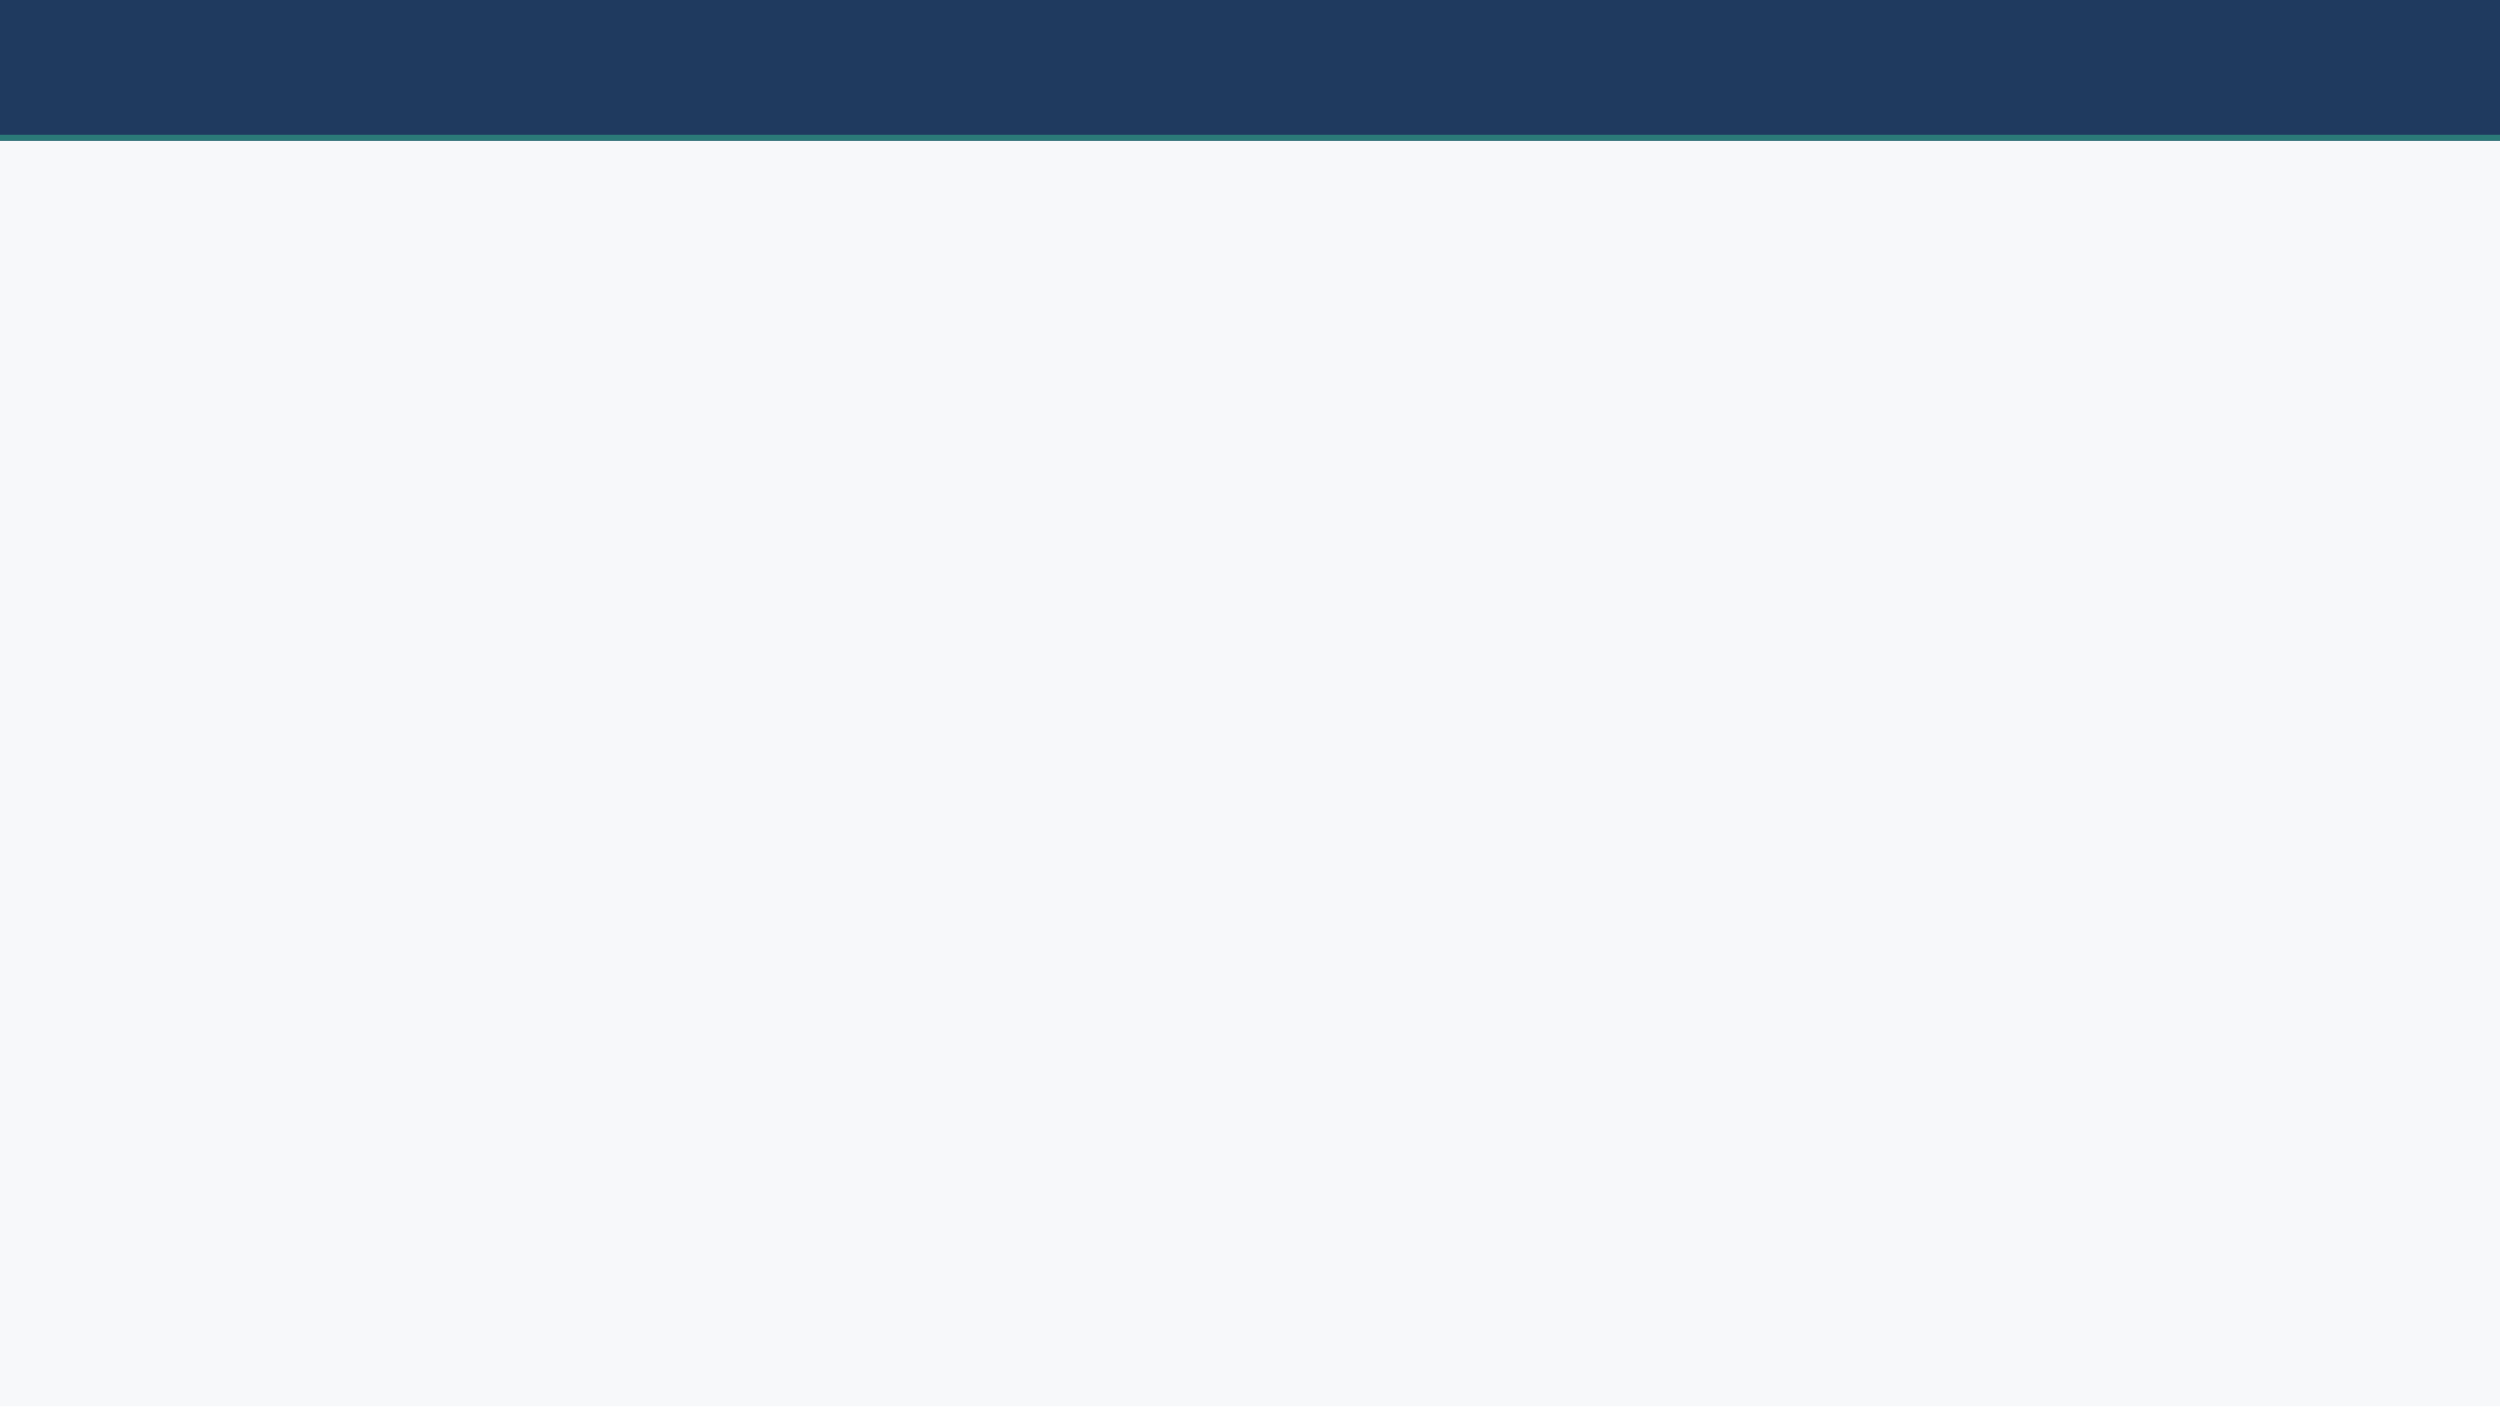
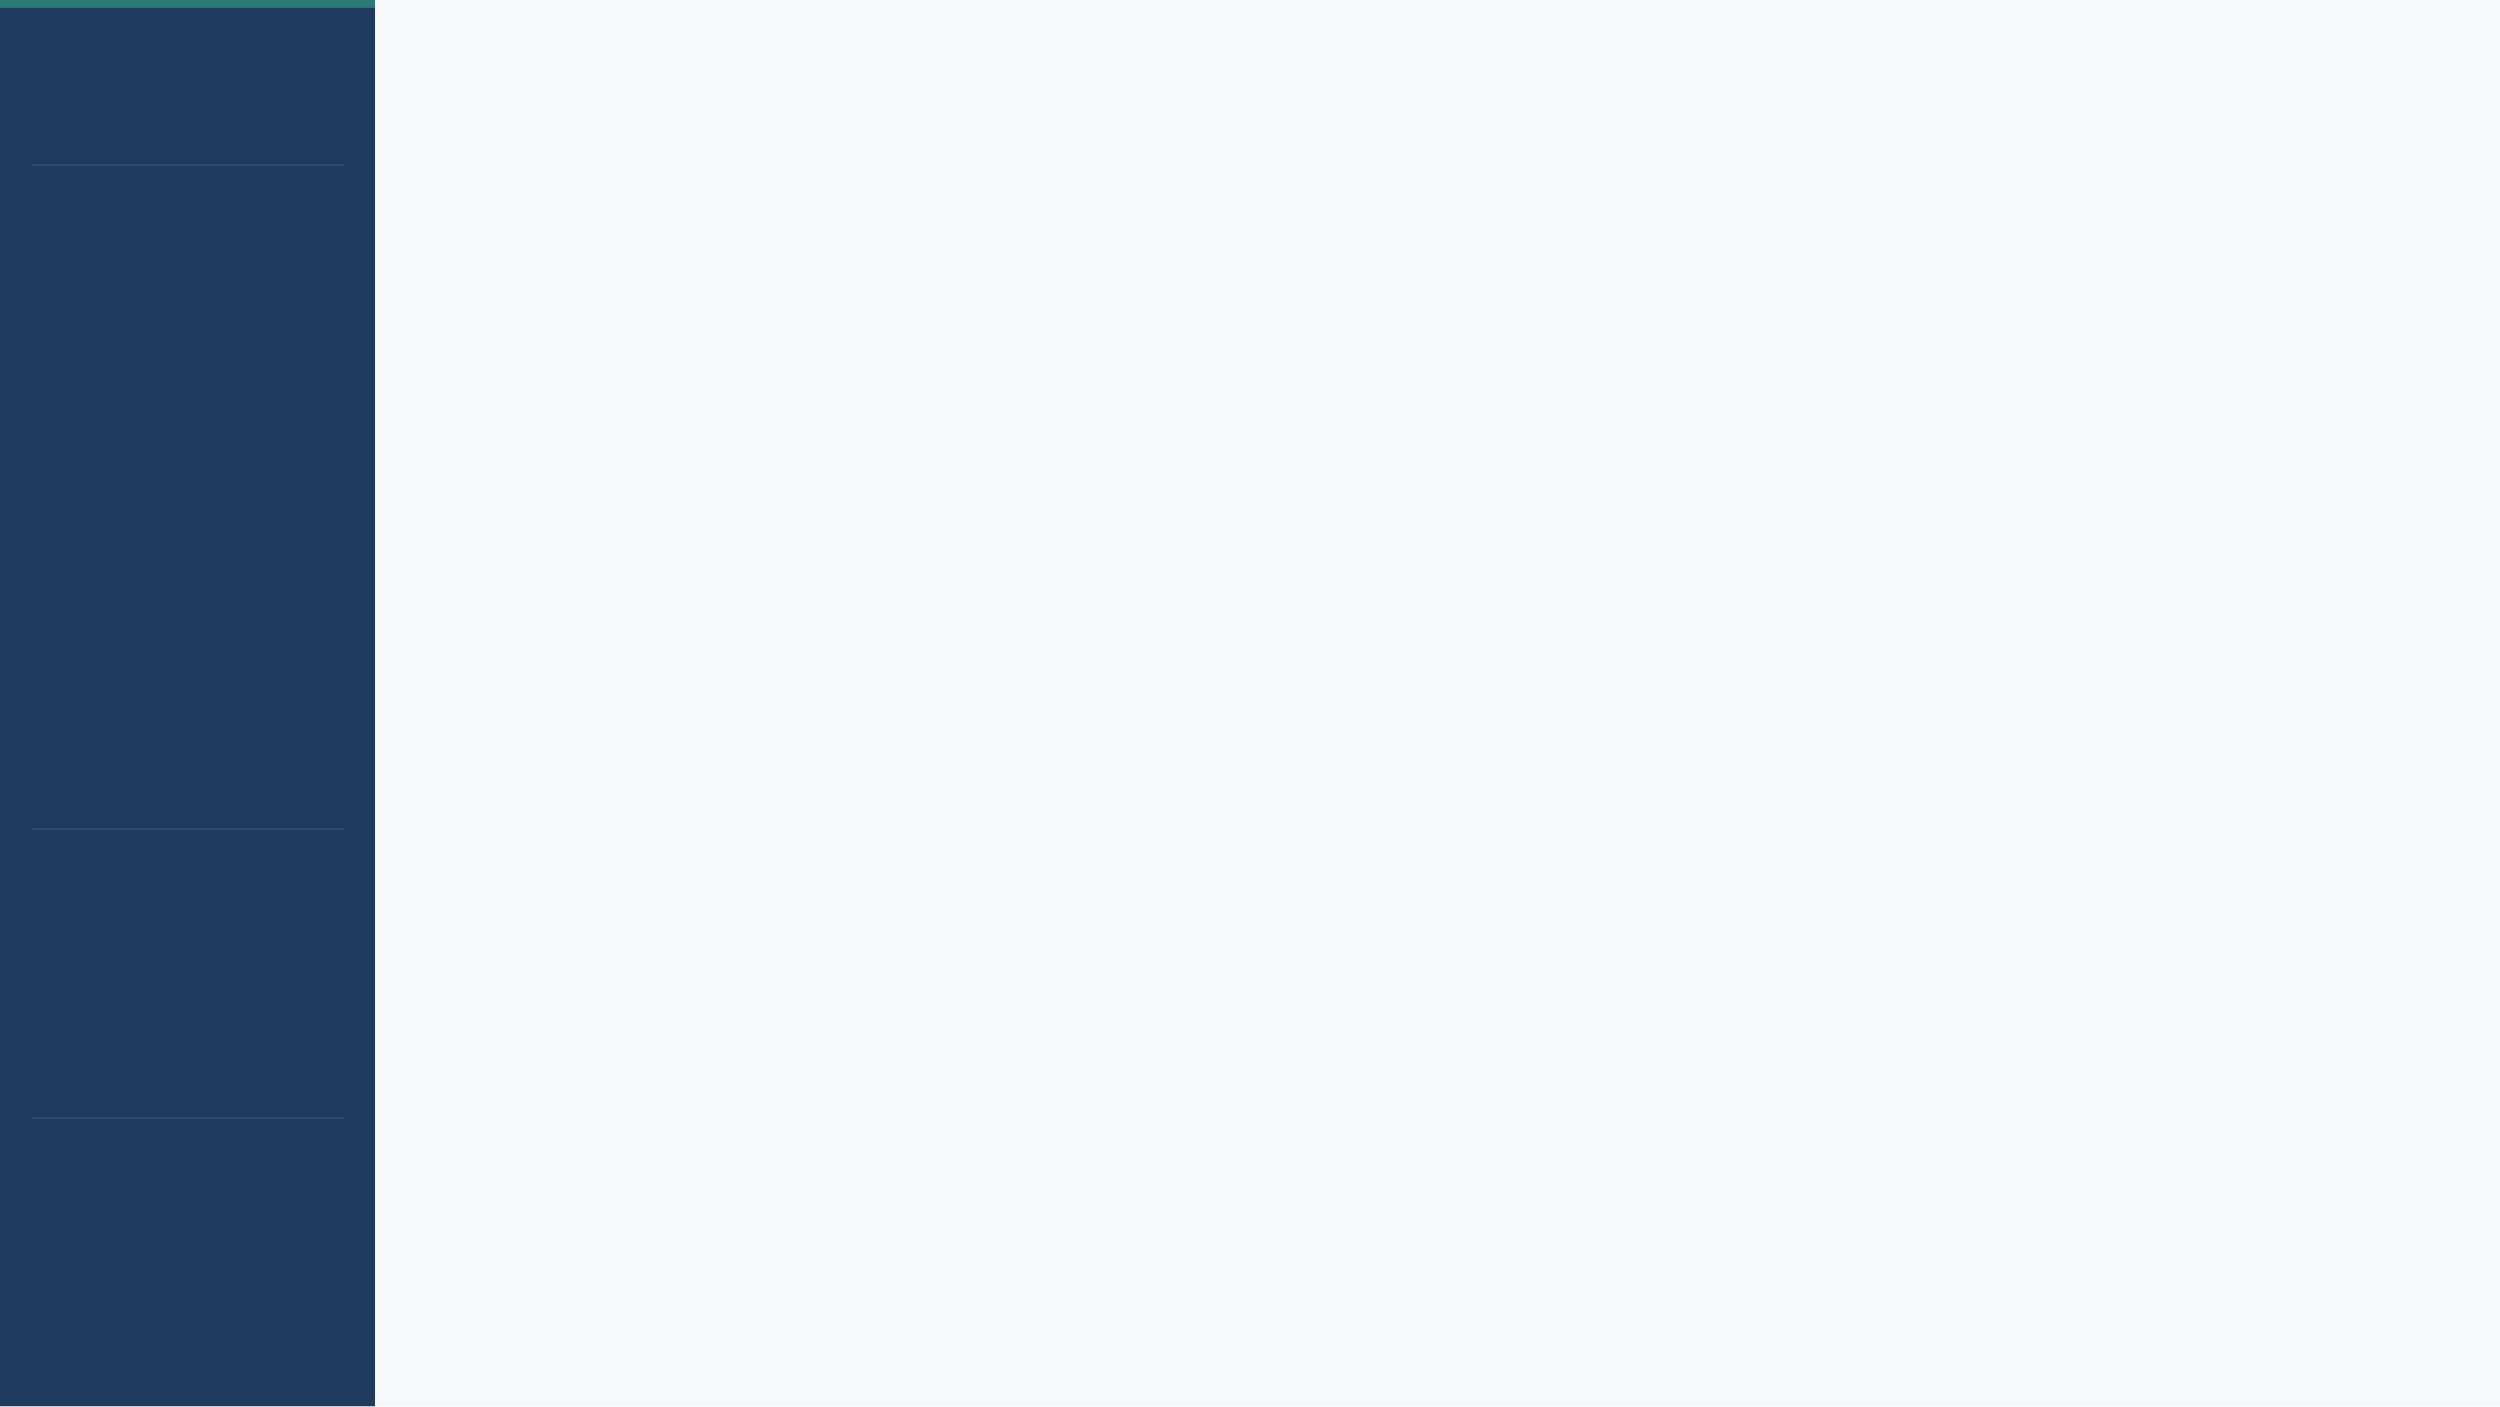
<svg xmlns="http://www.w3.org/2000/svg" width="1280" height="720" viewBox="0 0 1280 720">
  <rect width="1280" height="720" fill="#F7F8FA" />
-   <rect width="1280" height="72" fill="#1F3A5F" />
-   <rect y="69" width="1280" height="3" fill="#2B7A78" />
+   <rect width="192" height="720" fill="#1F3A5F" />
+   <rect width="192" height="4" fill="#2B7A78" />
+   <rect x="16" y="84" width="160" height="1" fill="#2E4C73" />
+   <rect x="16" y="424" width="160" height="1" fill="#2E4C73" />
+   <rect x="16" y="572" width="160" height="1" fill="#2E4C73" />
</svg>
